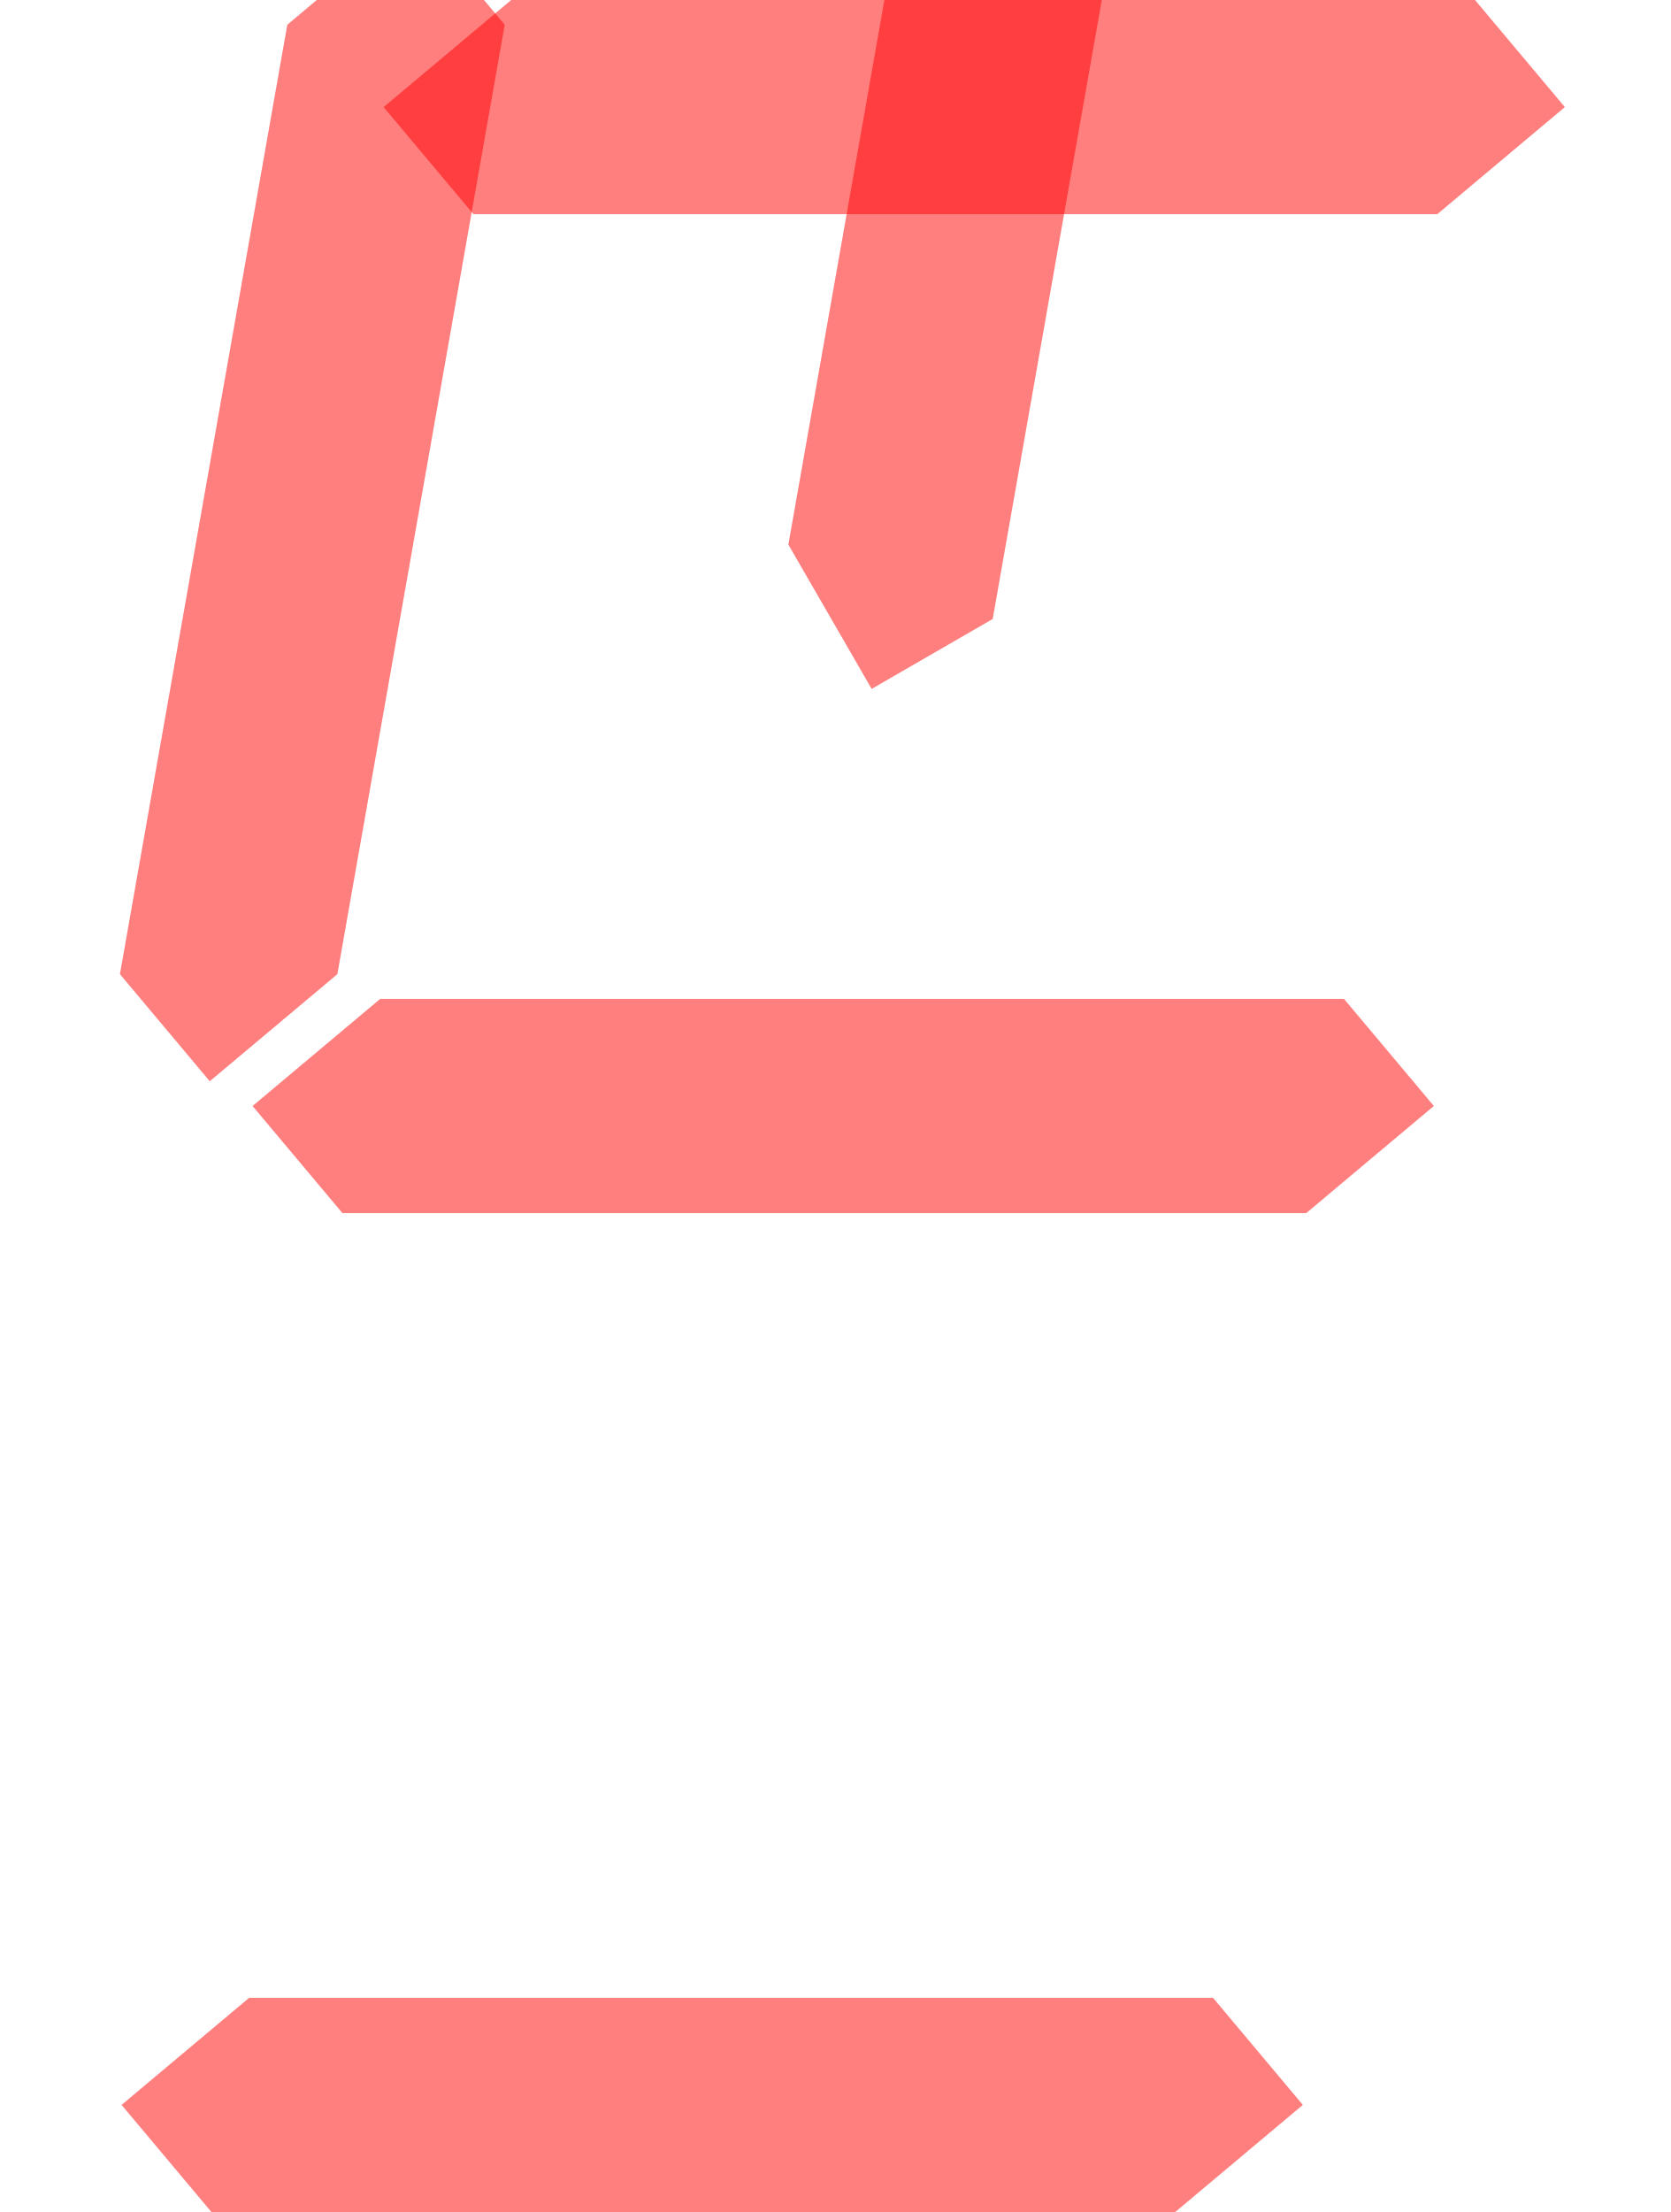
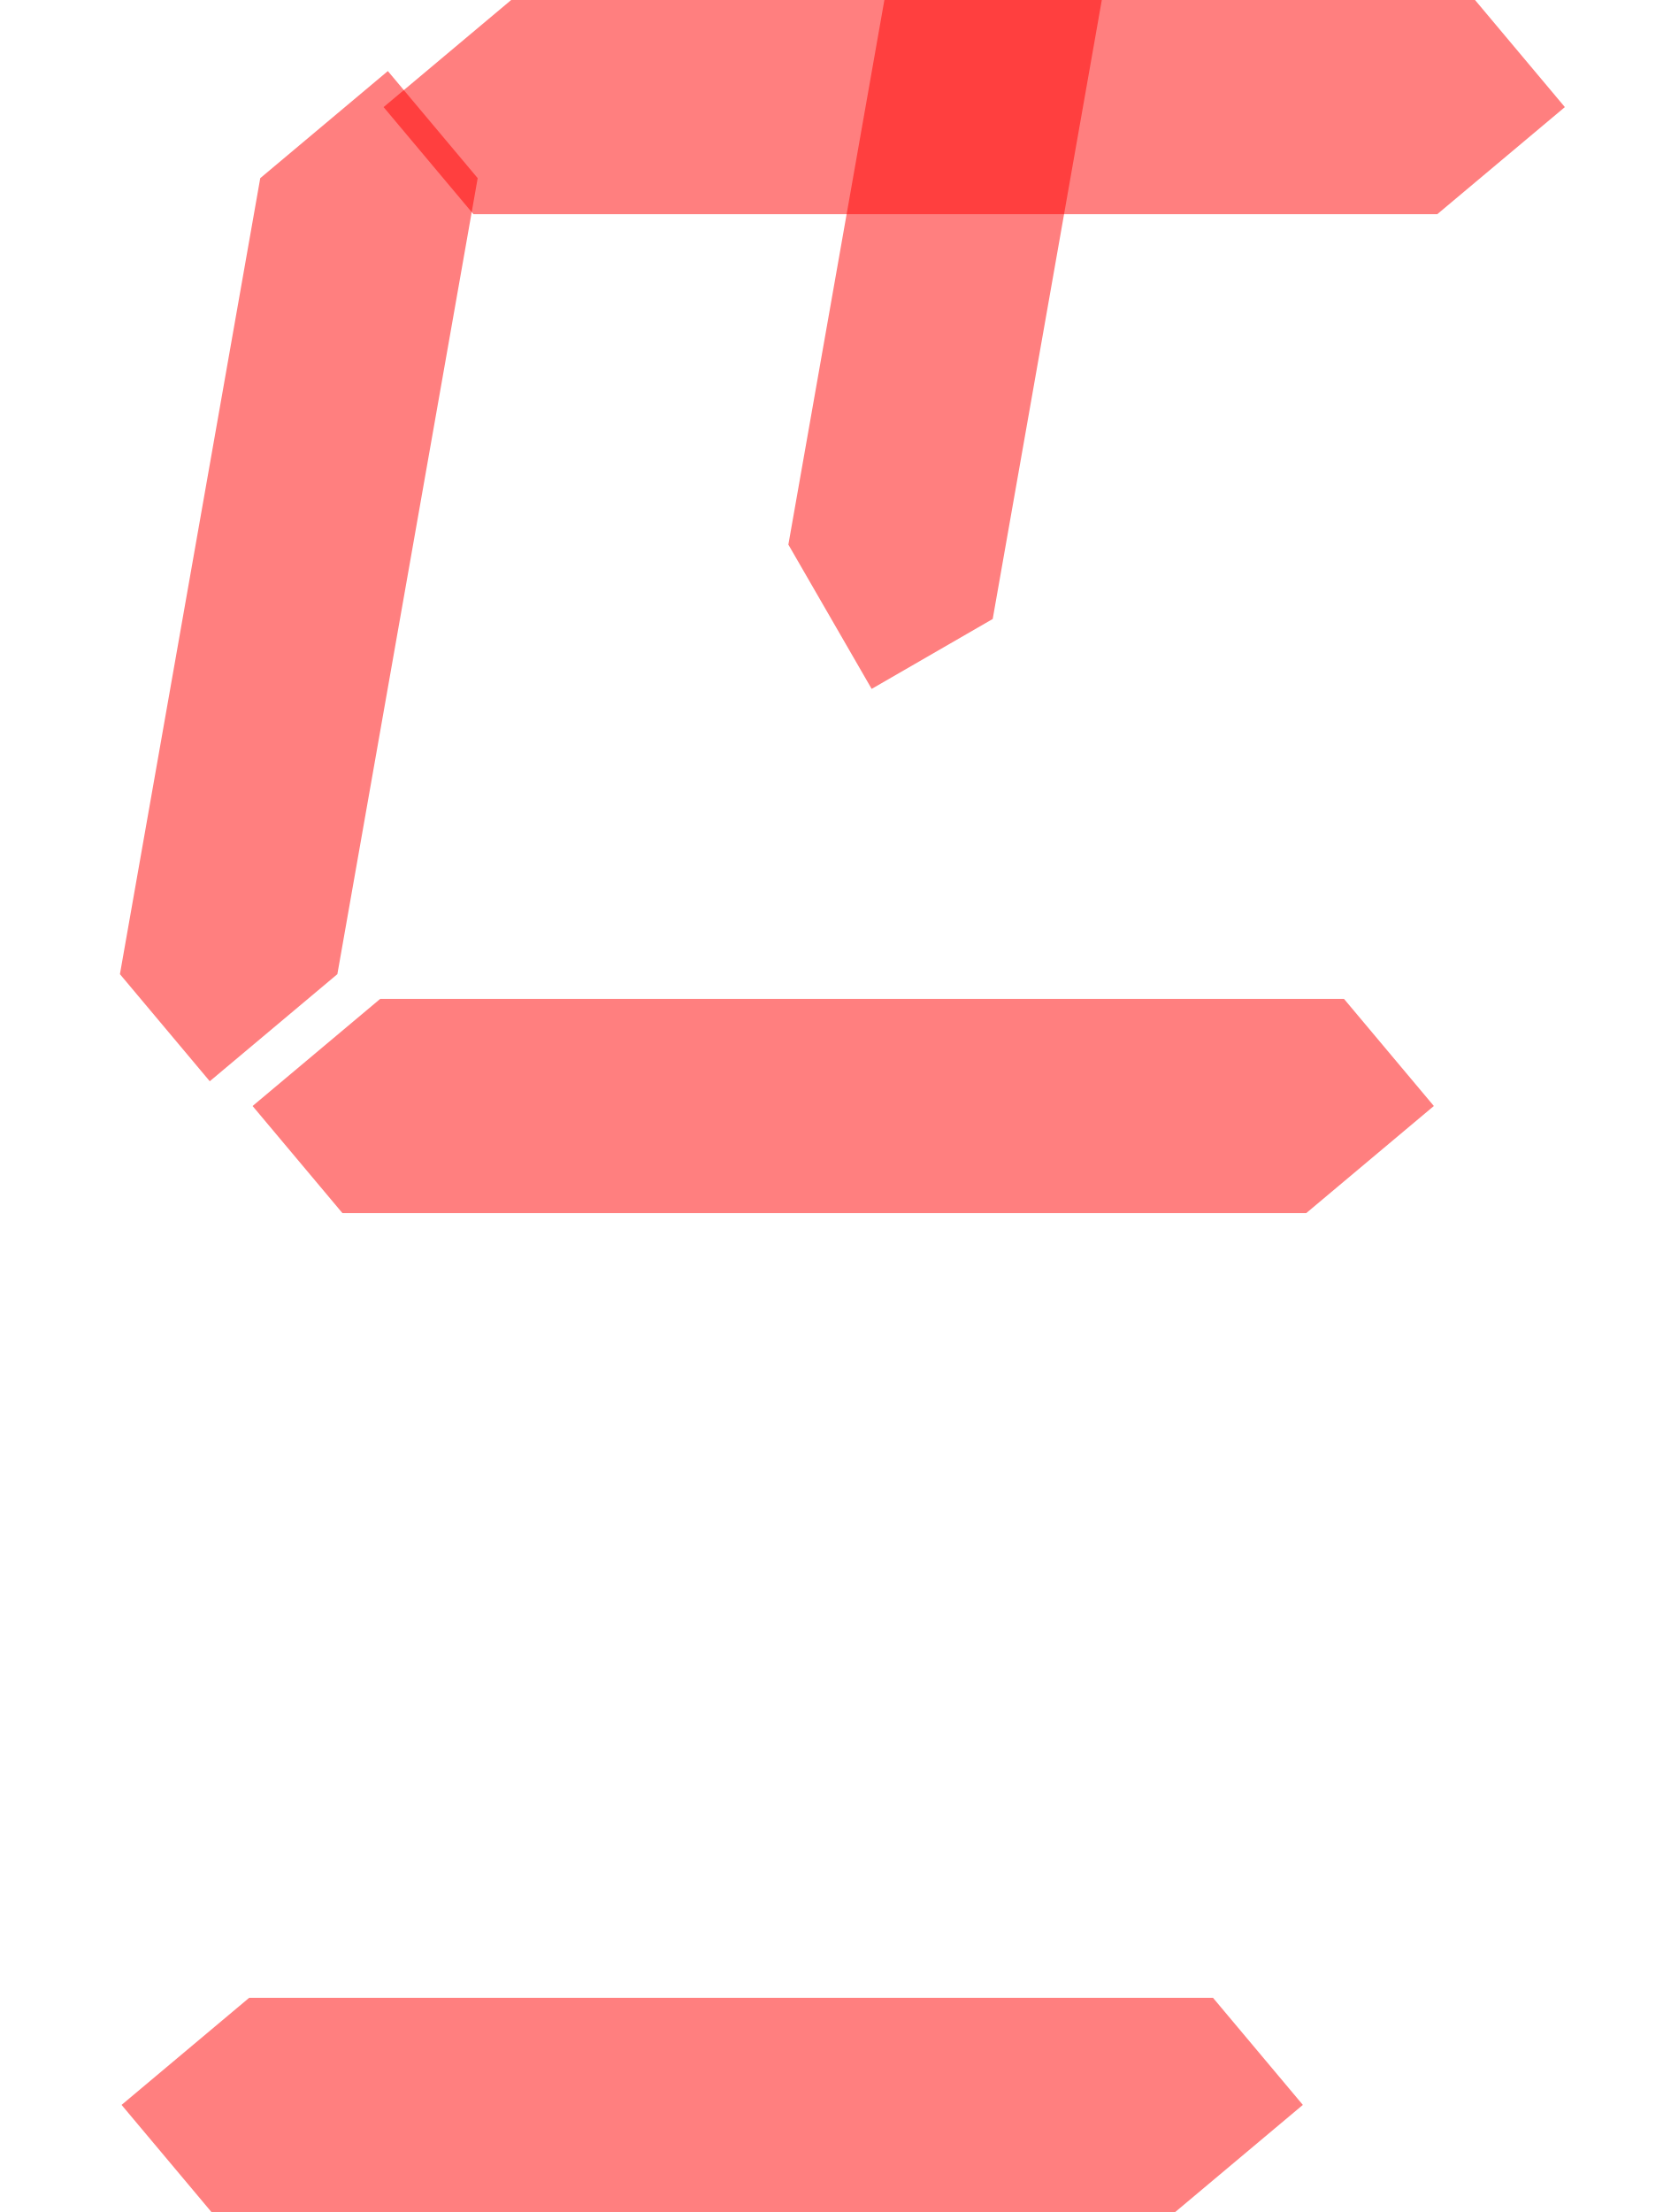
<svg xmlns="http://www.w3.org/2000/svg" viewBox="0 0 429 568" height="46.34" width="35">
  <defs>
-     <path d="         m 98.518 27.5         l 32.773 -27.5         h 247.552         l 23.075 27.5         l -32.773 27.5         h -247.552         Z     " id="part" fill="#ff000080" />
+     <path d="             m 98.518 27.5             l 32.773 -27.5             h 247.552             l 23.075 27.5             l -32.773 27.5             h -247.552             Z         " id="part" fill="#ff000080" />
+     <path d="             m 98.518 27.5             l 32.773 -27.5             h 207.552             l 23.075 27.5             l -32.773 27.5             h -207.552             Z         " id="tall" fill="#ff000080" />
  </defs>
  <use href="#part" />
  <use href="#part" transform="         translate(-33.6478 256.5)     " />
  <use href="#part" transform="         translate(-67.2956 513)     " />
-   <use href="#part" transform="         matrix(1 0 0 -1 0 55)         translate(-170 -100.75)         rotate(80 250.2178 27.5)     " />
+   <use href="#tall" transform="         matrix(1 0 0 -1 0 55)         translate(-170 -100.75)         rotate(80 250.2178 27.5)     " />
  <use href="#part" transform="         rotate(100 250.2178 27.5)     " />
</svg>
